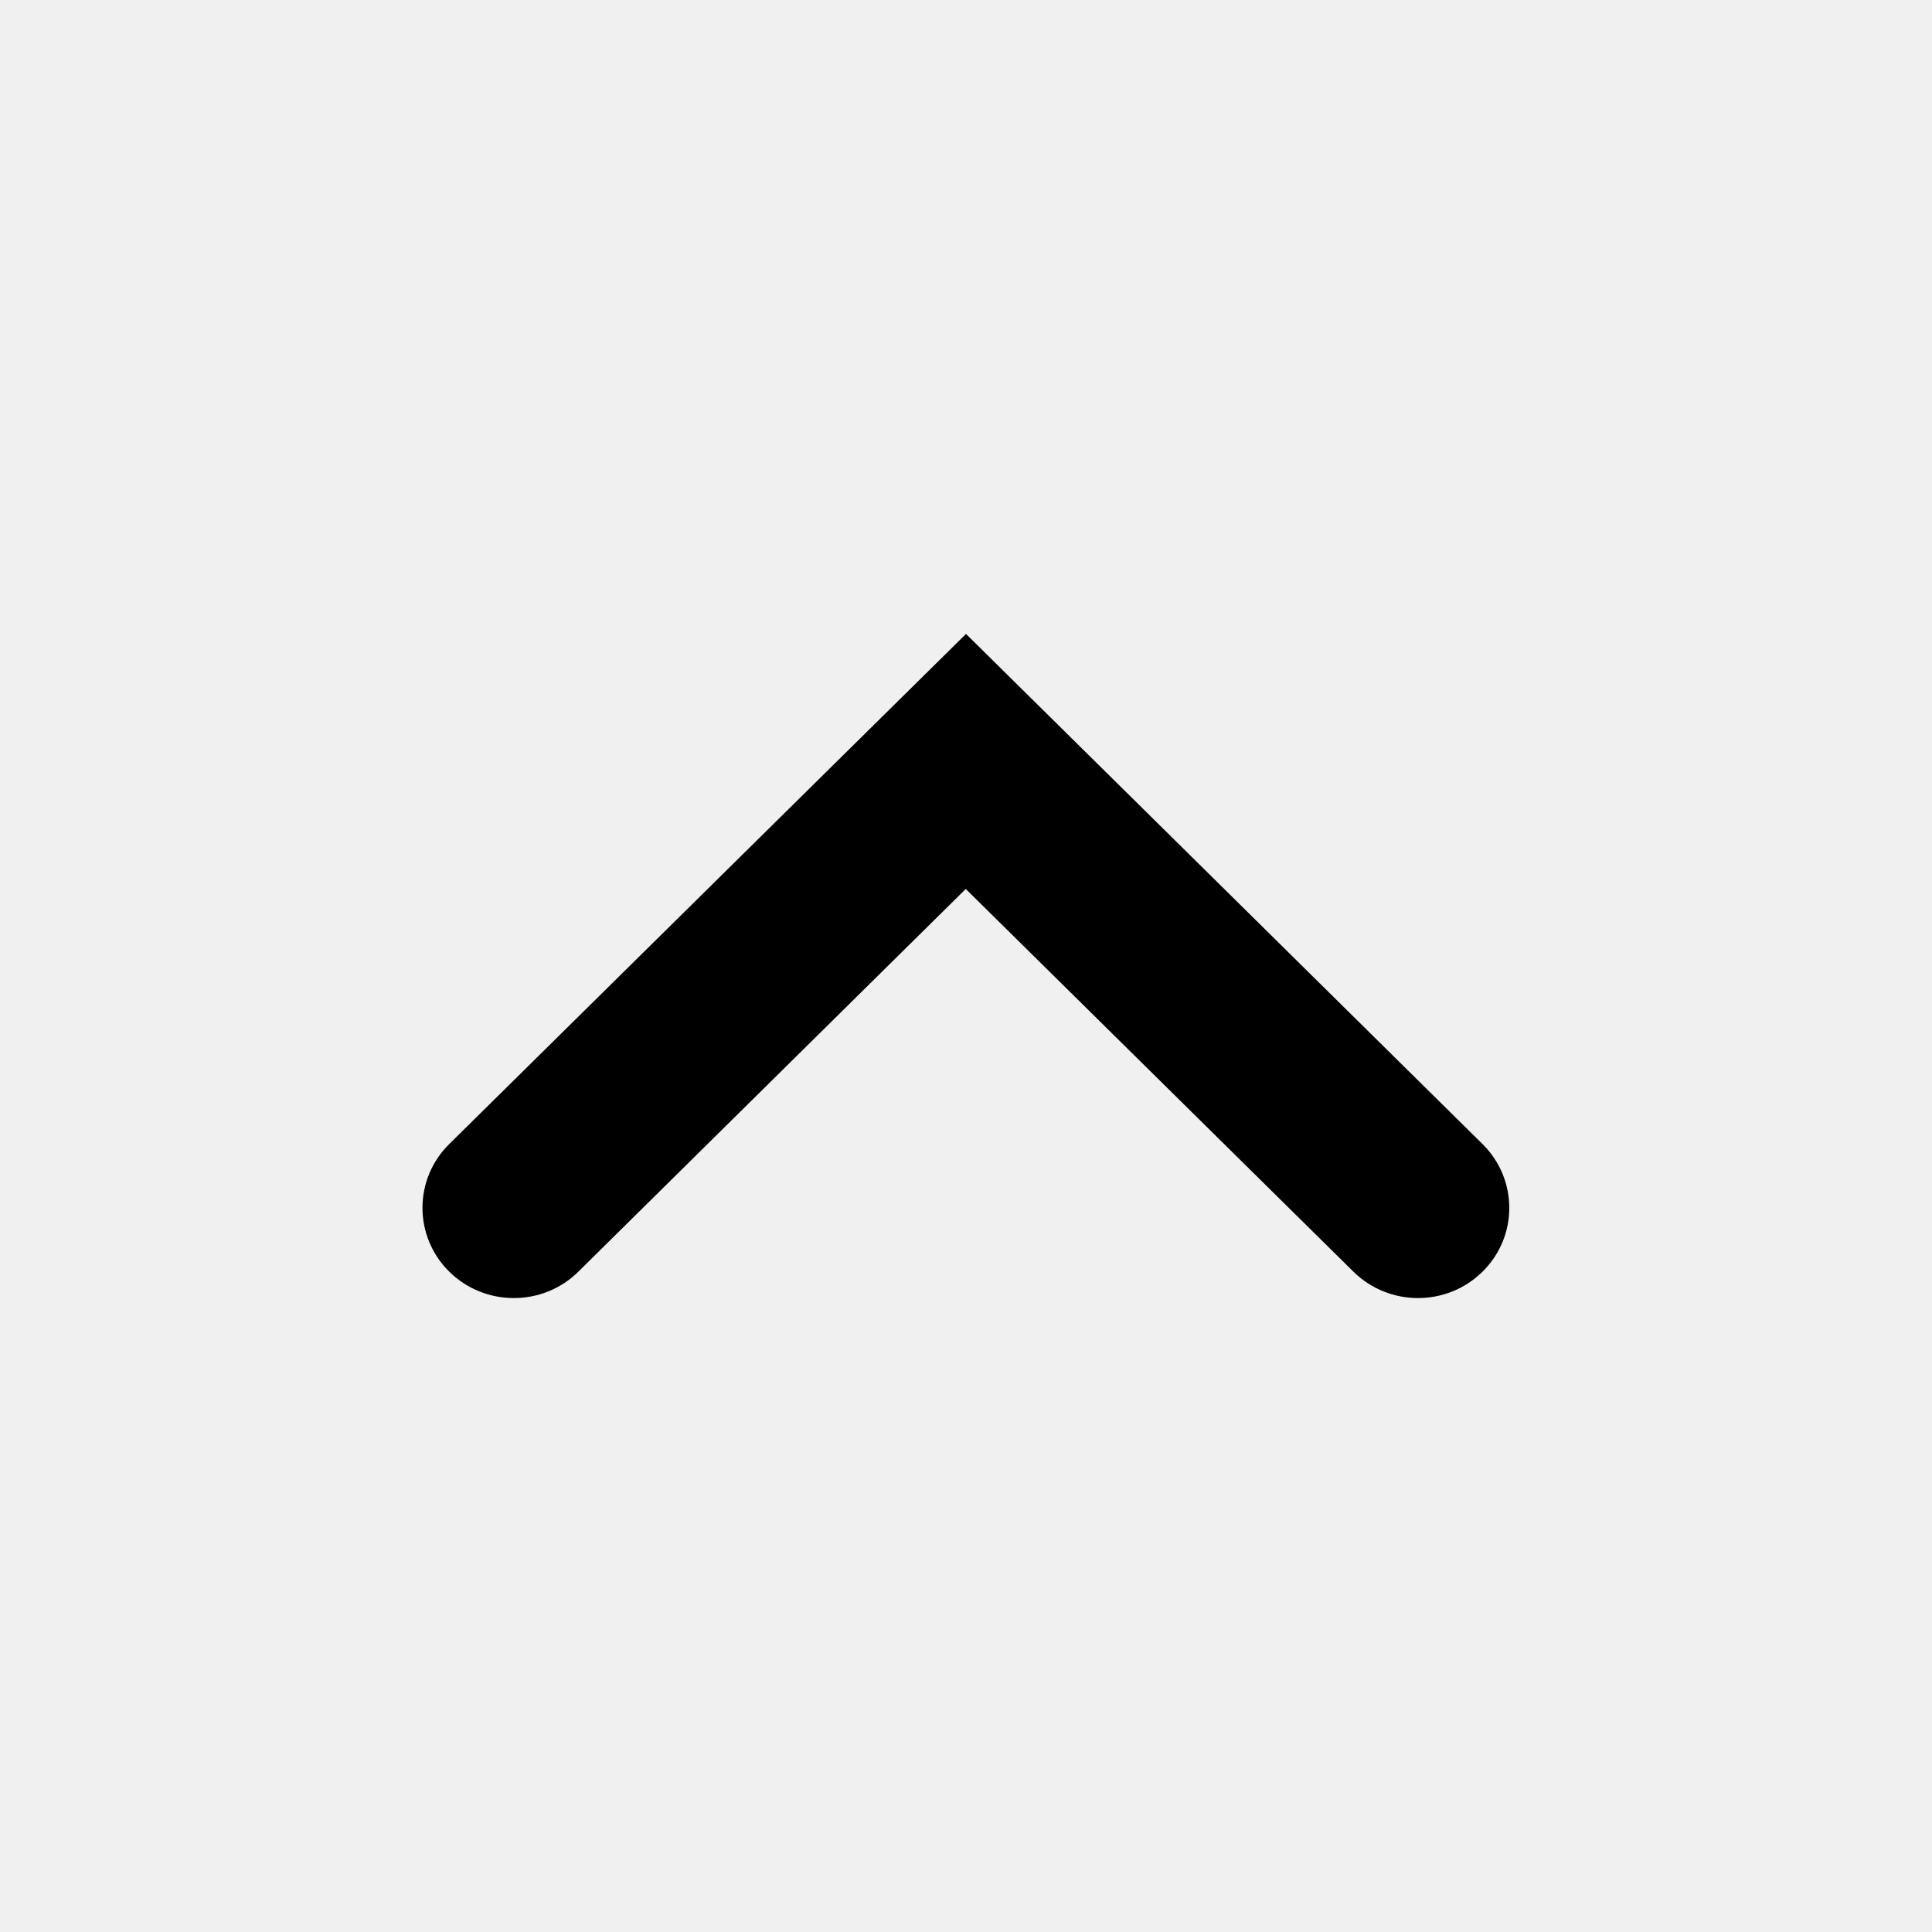
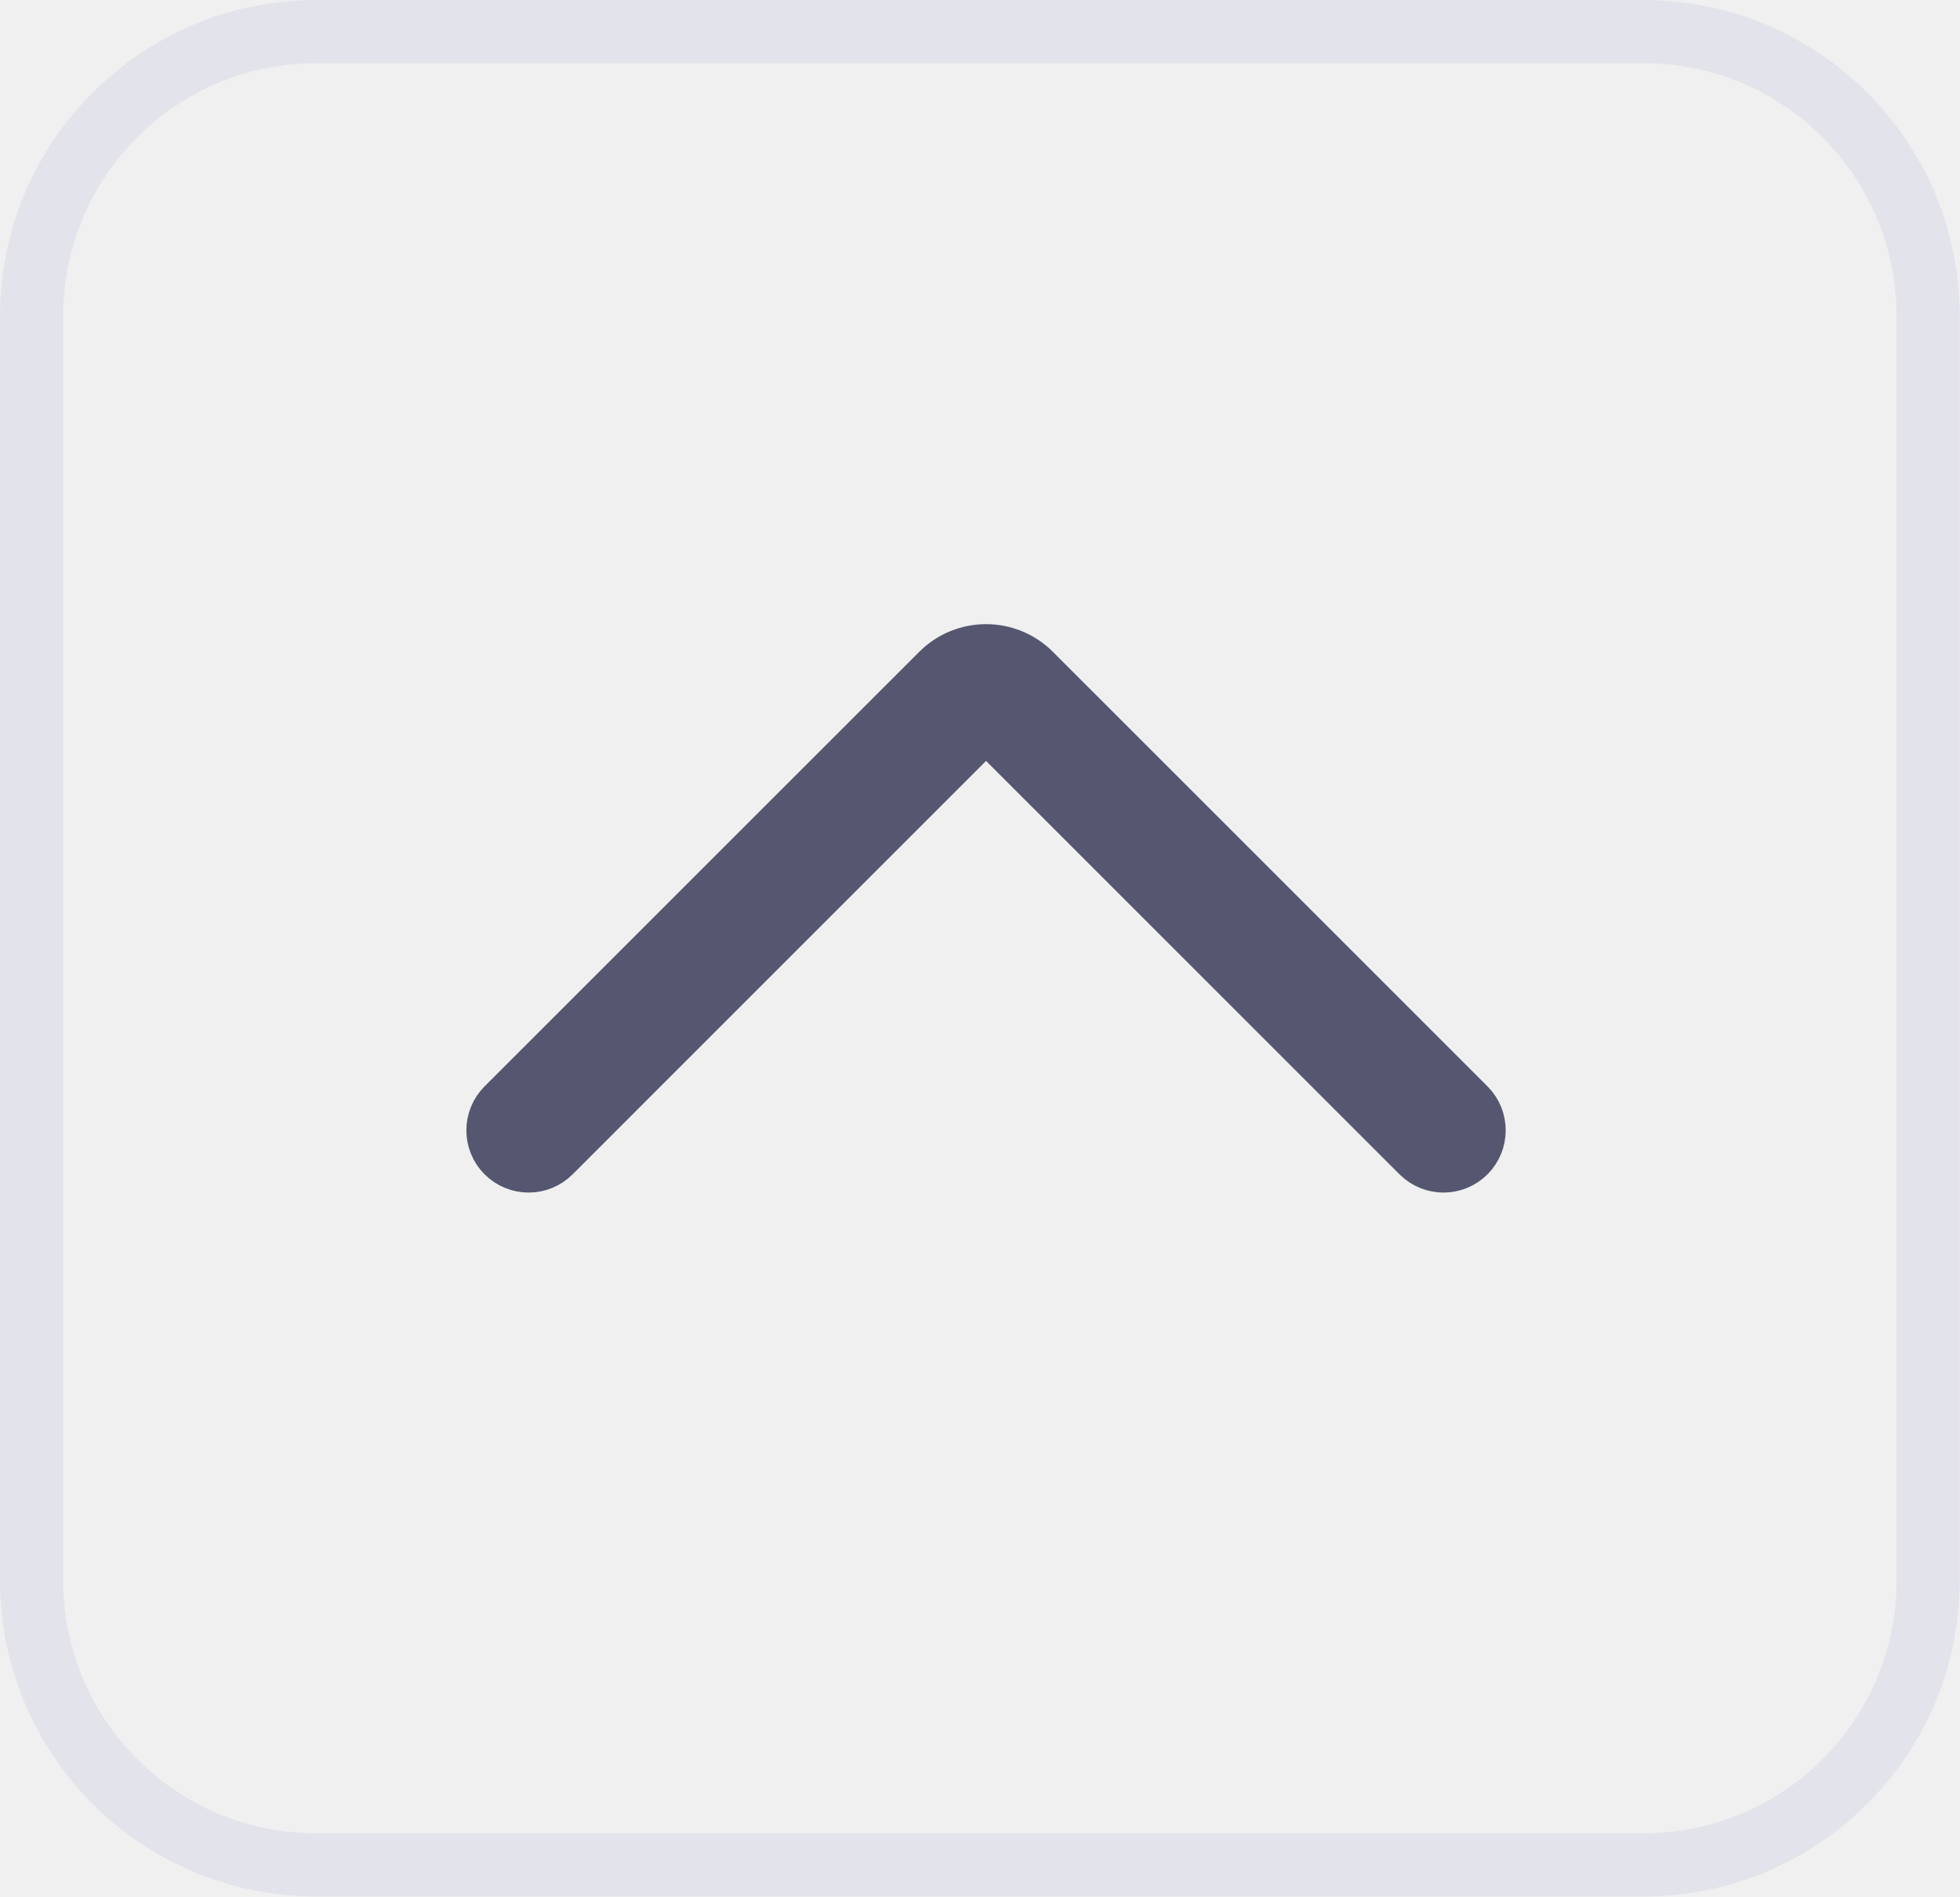
- <svg xmlns="http://www.w3.org/2000/svg" height="16" viewBox="0 0 16 16" width="16">
-   <path d="m10.75 8-4.225 4.278c-.292.295-.765.295-1.056 0-.292-.295-.292-.774 0-1.07l3.169-3.21-3.169-3.208c-.292-.295-.292-.774 0-1.07.292-.295.765-.295 1.056 0z" fill-rule="evenodd" transform="matrix(0 -1 1 0 0 16)" />
+ <svg xmlns="http://www.w3.org/2000/svg" width="31" height="30" viewBox="0 0 31 30" fill="none">
+   <rect x="30.496" y="29.5" width="29.996" height="29" rx="4.5" transform="rotate(-180 30.4961 29.5)" stroke="#E3E4EB" />
+   <g clip-path="url(#clip0_3705_3614)">
+     <path fill-rule="evenodd" clip-rule="evenodd" d="M8.018 18.223C7.829 18.034 7.829 17.727 8.018 17.538L14.892 10.665C15.28 10.276 15.911 10.276 16.3 10.665L23.173 17.538C23.362 17.727 23.362 18.034 23.173 18.223C22.984 18.412 22.678 18.412 22.489 18.223L15.615 11.349C15.604 11.338 15.587 11.338 15.576 11.349L8.703 18.223C8.514 18.412 8.207 18.412 8.018 18.223Z" fill="black" stroke="#555770" stroke-linecap="round" stroke-linejoin="round" />
+   </g>
+   <defs>
+     <clipPath id="clip0_3705_3614">
+       <rect width="20" height="20" fill="white" transform="translate(25.9961 25) rotate(-180)" />
+     </clipPath>
+   </defs>
</svg>
